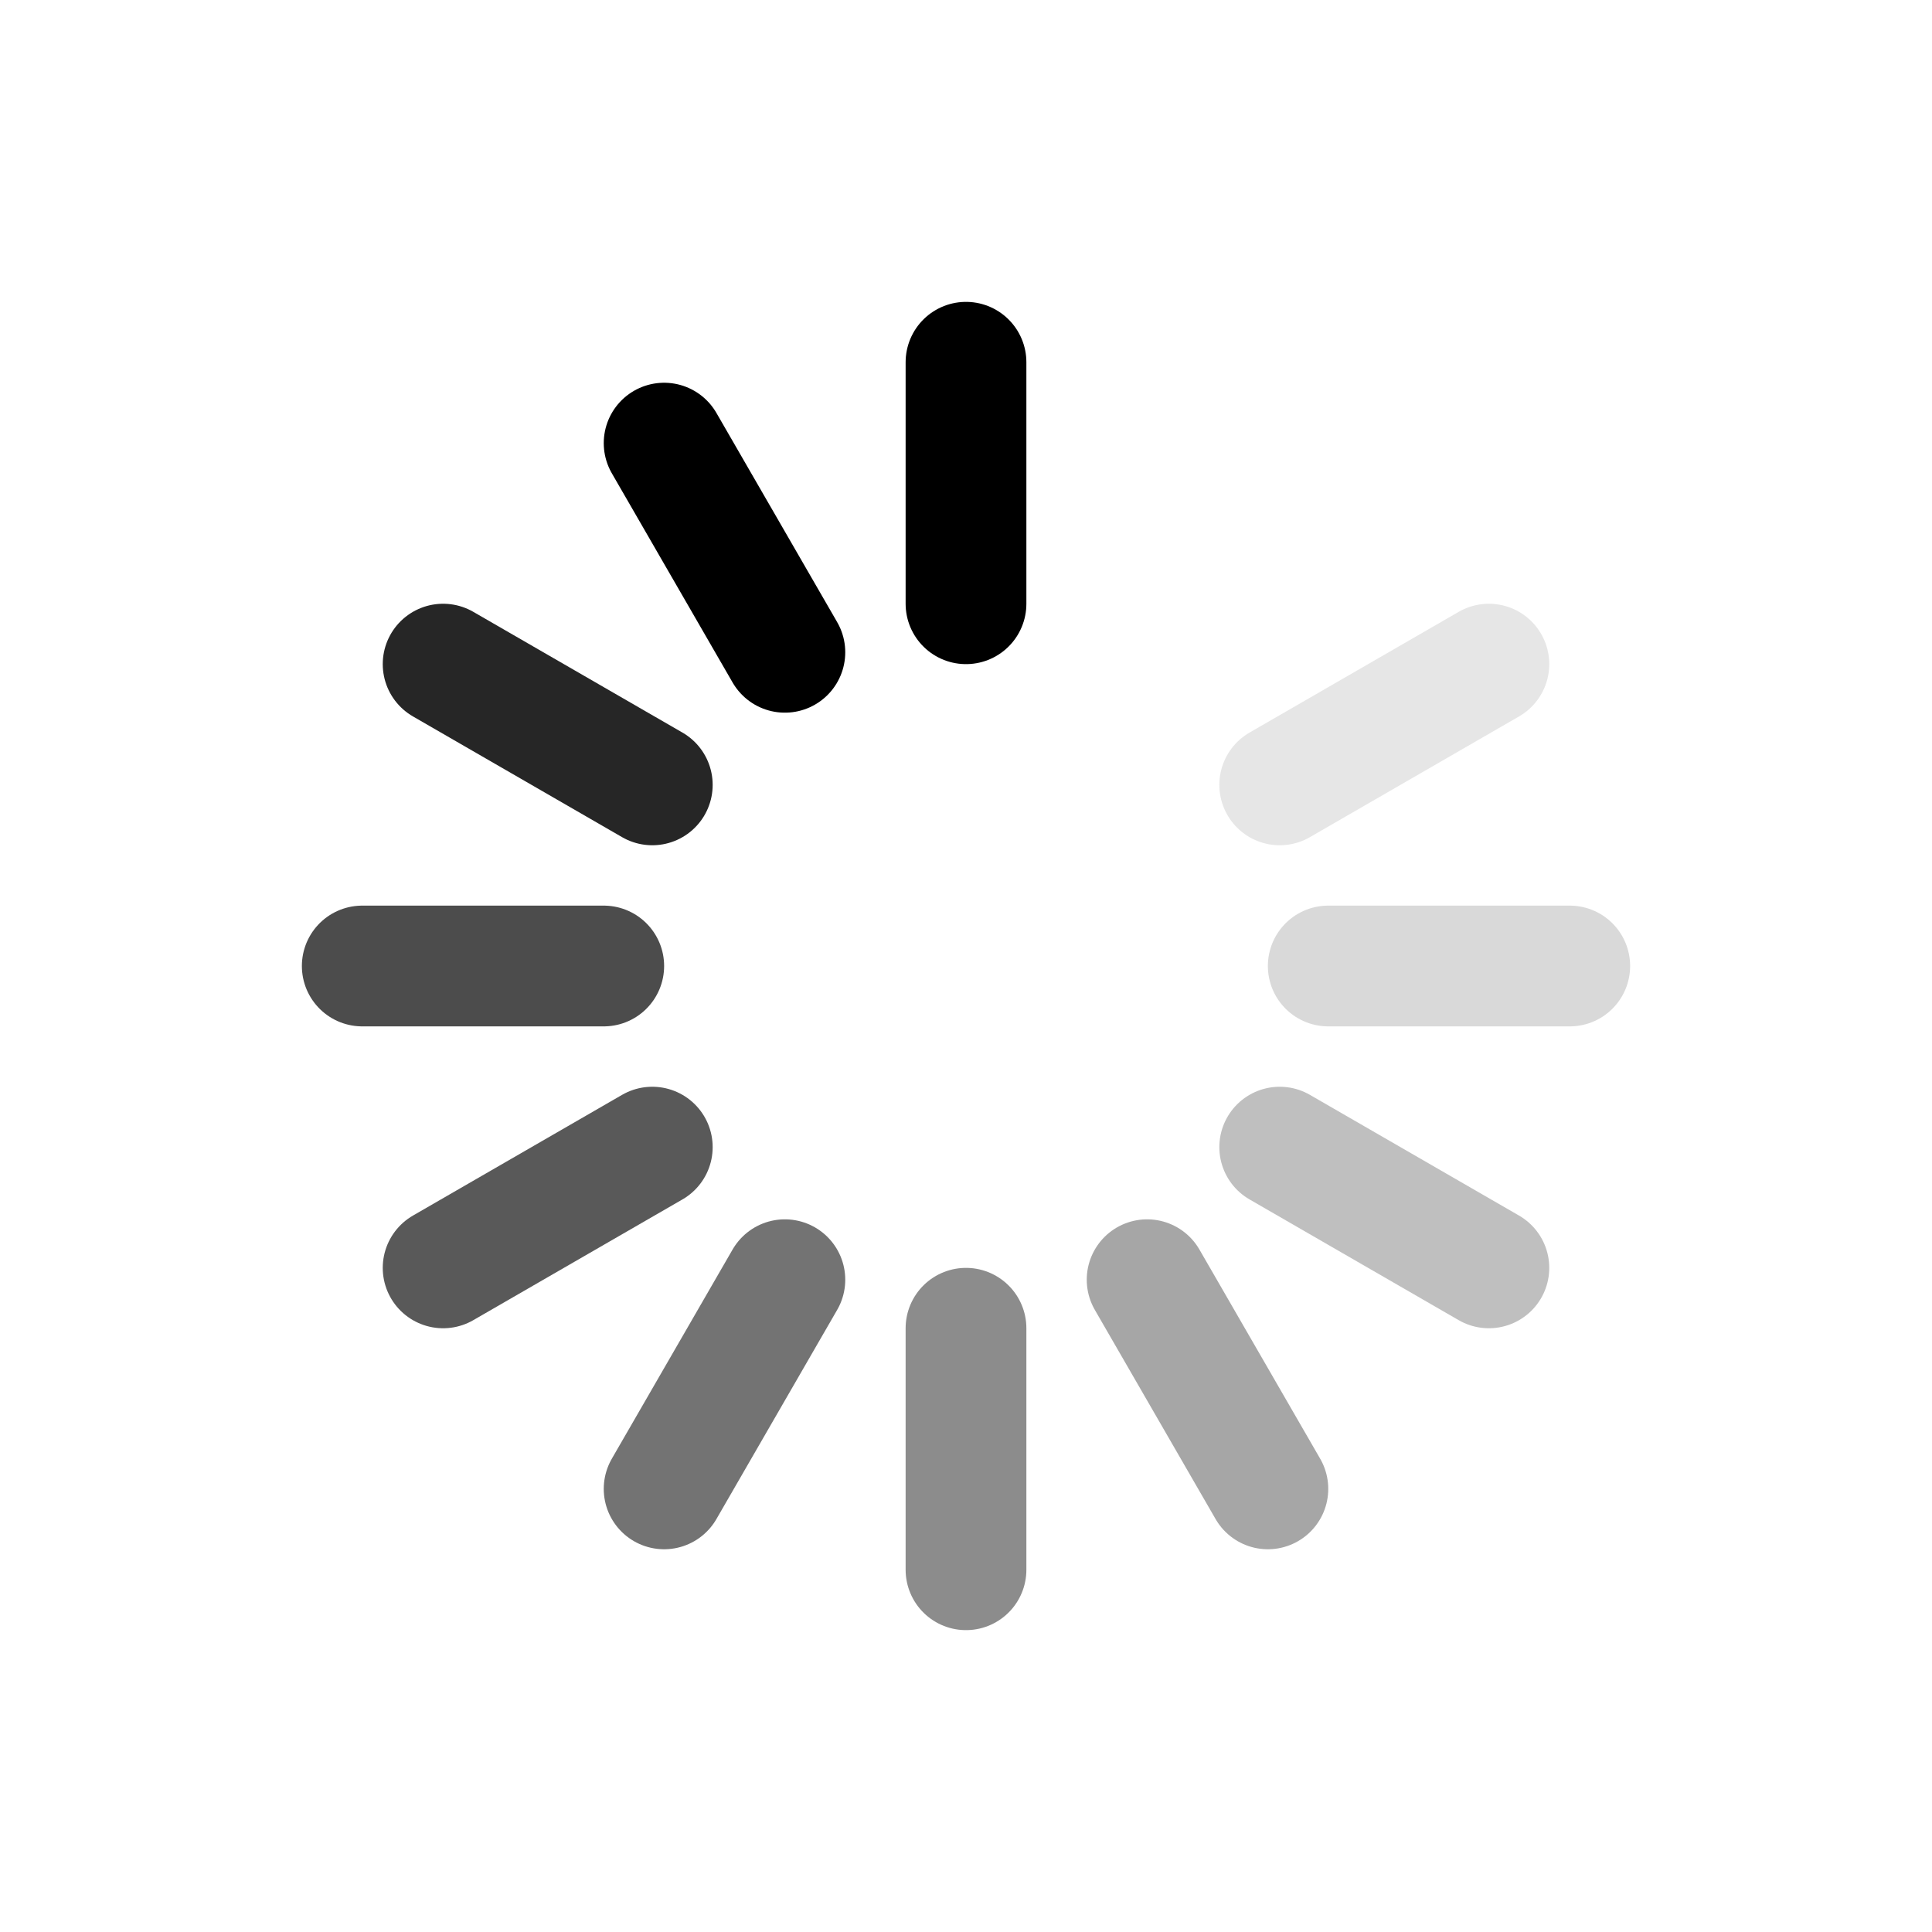
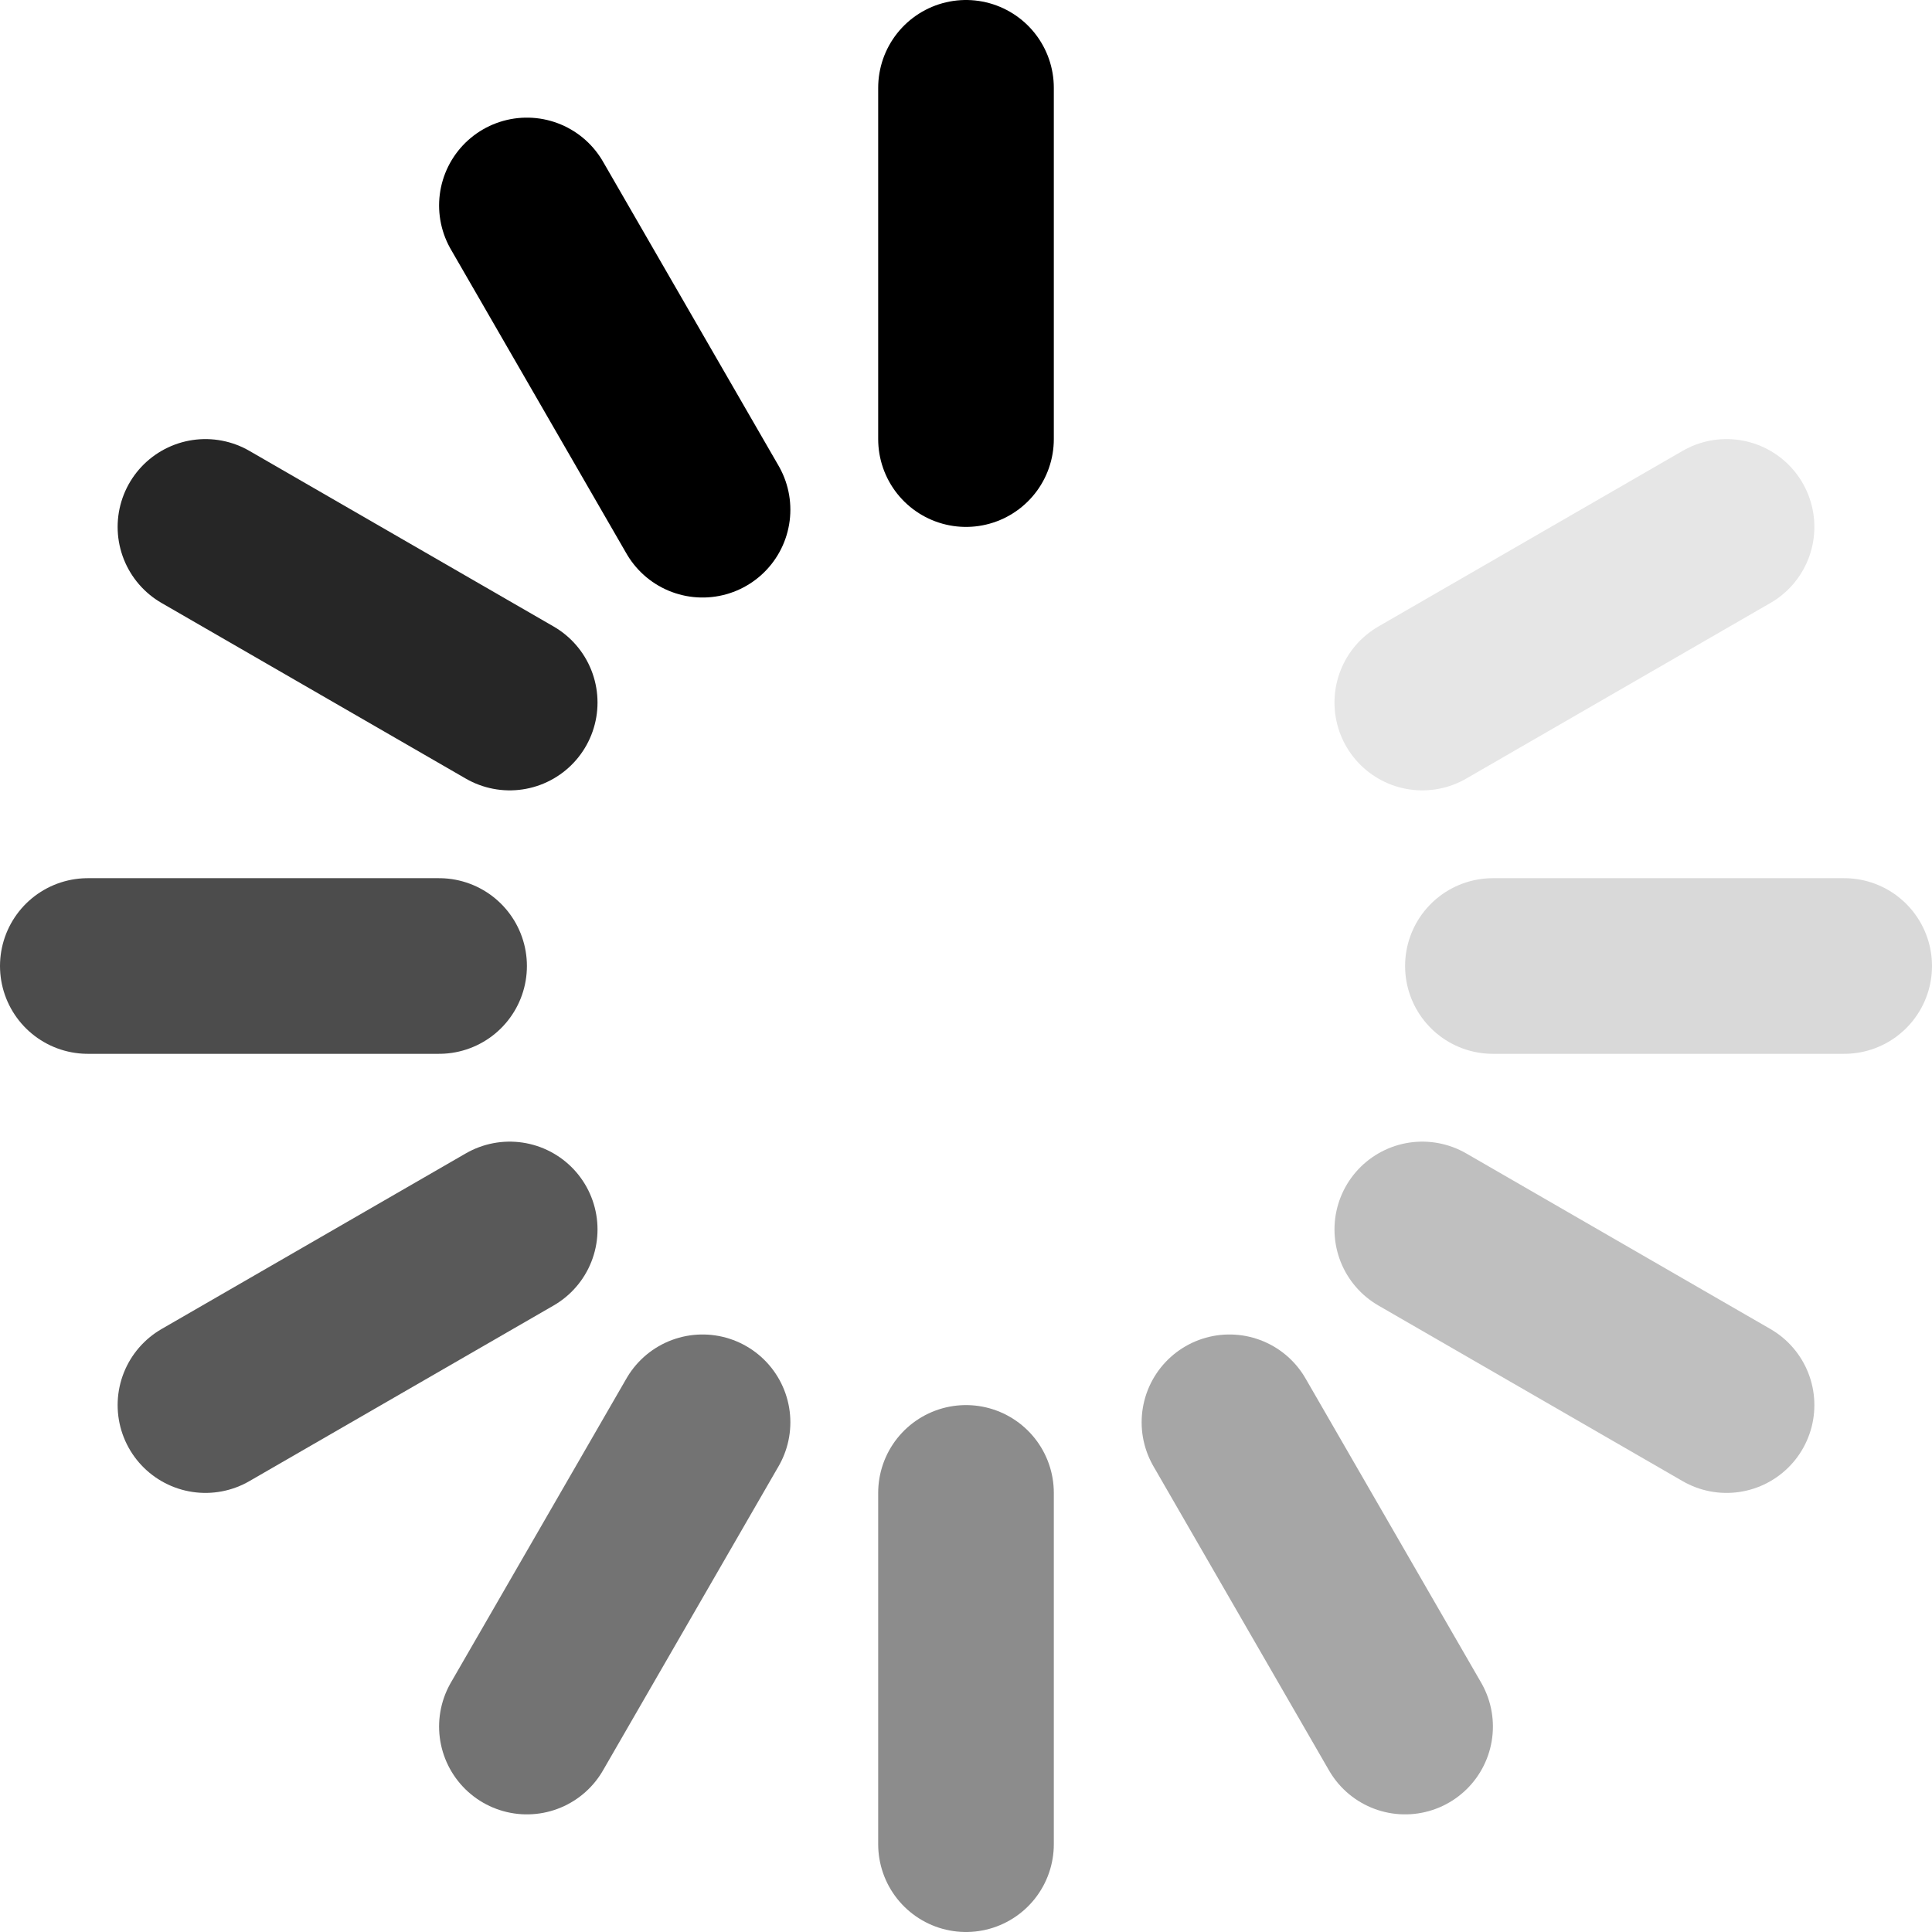
- <svg xmlns="http://www.w3.org/2000/svg" stroke="#000" viewBox="0 0 64 64">
+ <svg xmlns="http://www.w3.org/2000/svg" stroke="#000" viewBox="0 0 44 44">
  <g stroke-linecap="round" stroke-width="4">
-     <path d="M32 20v-8" />
-     <path stroke="none" d="M38 21.608l4-6.929" />
-     <path stroke-opacity=".1" d="M42.392 26l6.929-4" />
-     <path stroke-opacity=".15" d="M44 32h8" />
-     <path stroke-opacity=".25" d="M42.392 38l6.929 4" />
-     <path stroke-opacity=".35" d="M38 42.392l4 6.929" />
-     <path stroke-opacity=".45" d="M32 44v8" />
-     <path stroke-opacity=".55" d="M26 42.392l-4 6.929" />
-     <path stroke-opacity=".65" d="M21.608 38l-6.929 4" />
-     <path stroke-opacity=".7" d="M20 32h-8" />
-     <path stroke-opacity=".85" d="M21.608 26l-6.929-4" />
-     <path d="M26 21.608l-4-6.929" />
+     <path d="M22 10V2" />
+     <path stroke="none" d="M28 11.608l4-6.929" />
+     <path stroke-opacity=".1" d="M32.392 16l6.929-4" />
+     <path stroke-opacity=".15" d="M34 22h8" />
+     <path stroke-opacity=".25" d="M32.392 28l6.929 4" />
+     <path stroke-opacity=".35" d="M28 32.392l4 6.929" />
+     <path stroke-opacity=".45" d="M22 34v8" />
+     <path stroke-opacity=".55" d="M16 32.392l-4 6.929" />
+     <path stroke-opacity=".65" d="M11.608 28l-6.929 4" />
+     <path stroke-opacity=".7" d="M10 22H2" />
+     <path stroke-opacity=".85" d="M11.608 16l-6.929-4" />
+     <path d="M16 11.608l-4-6.929" />
  </g>
</svg>
